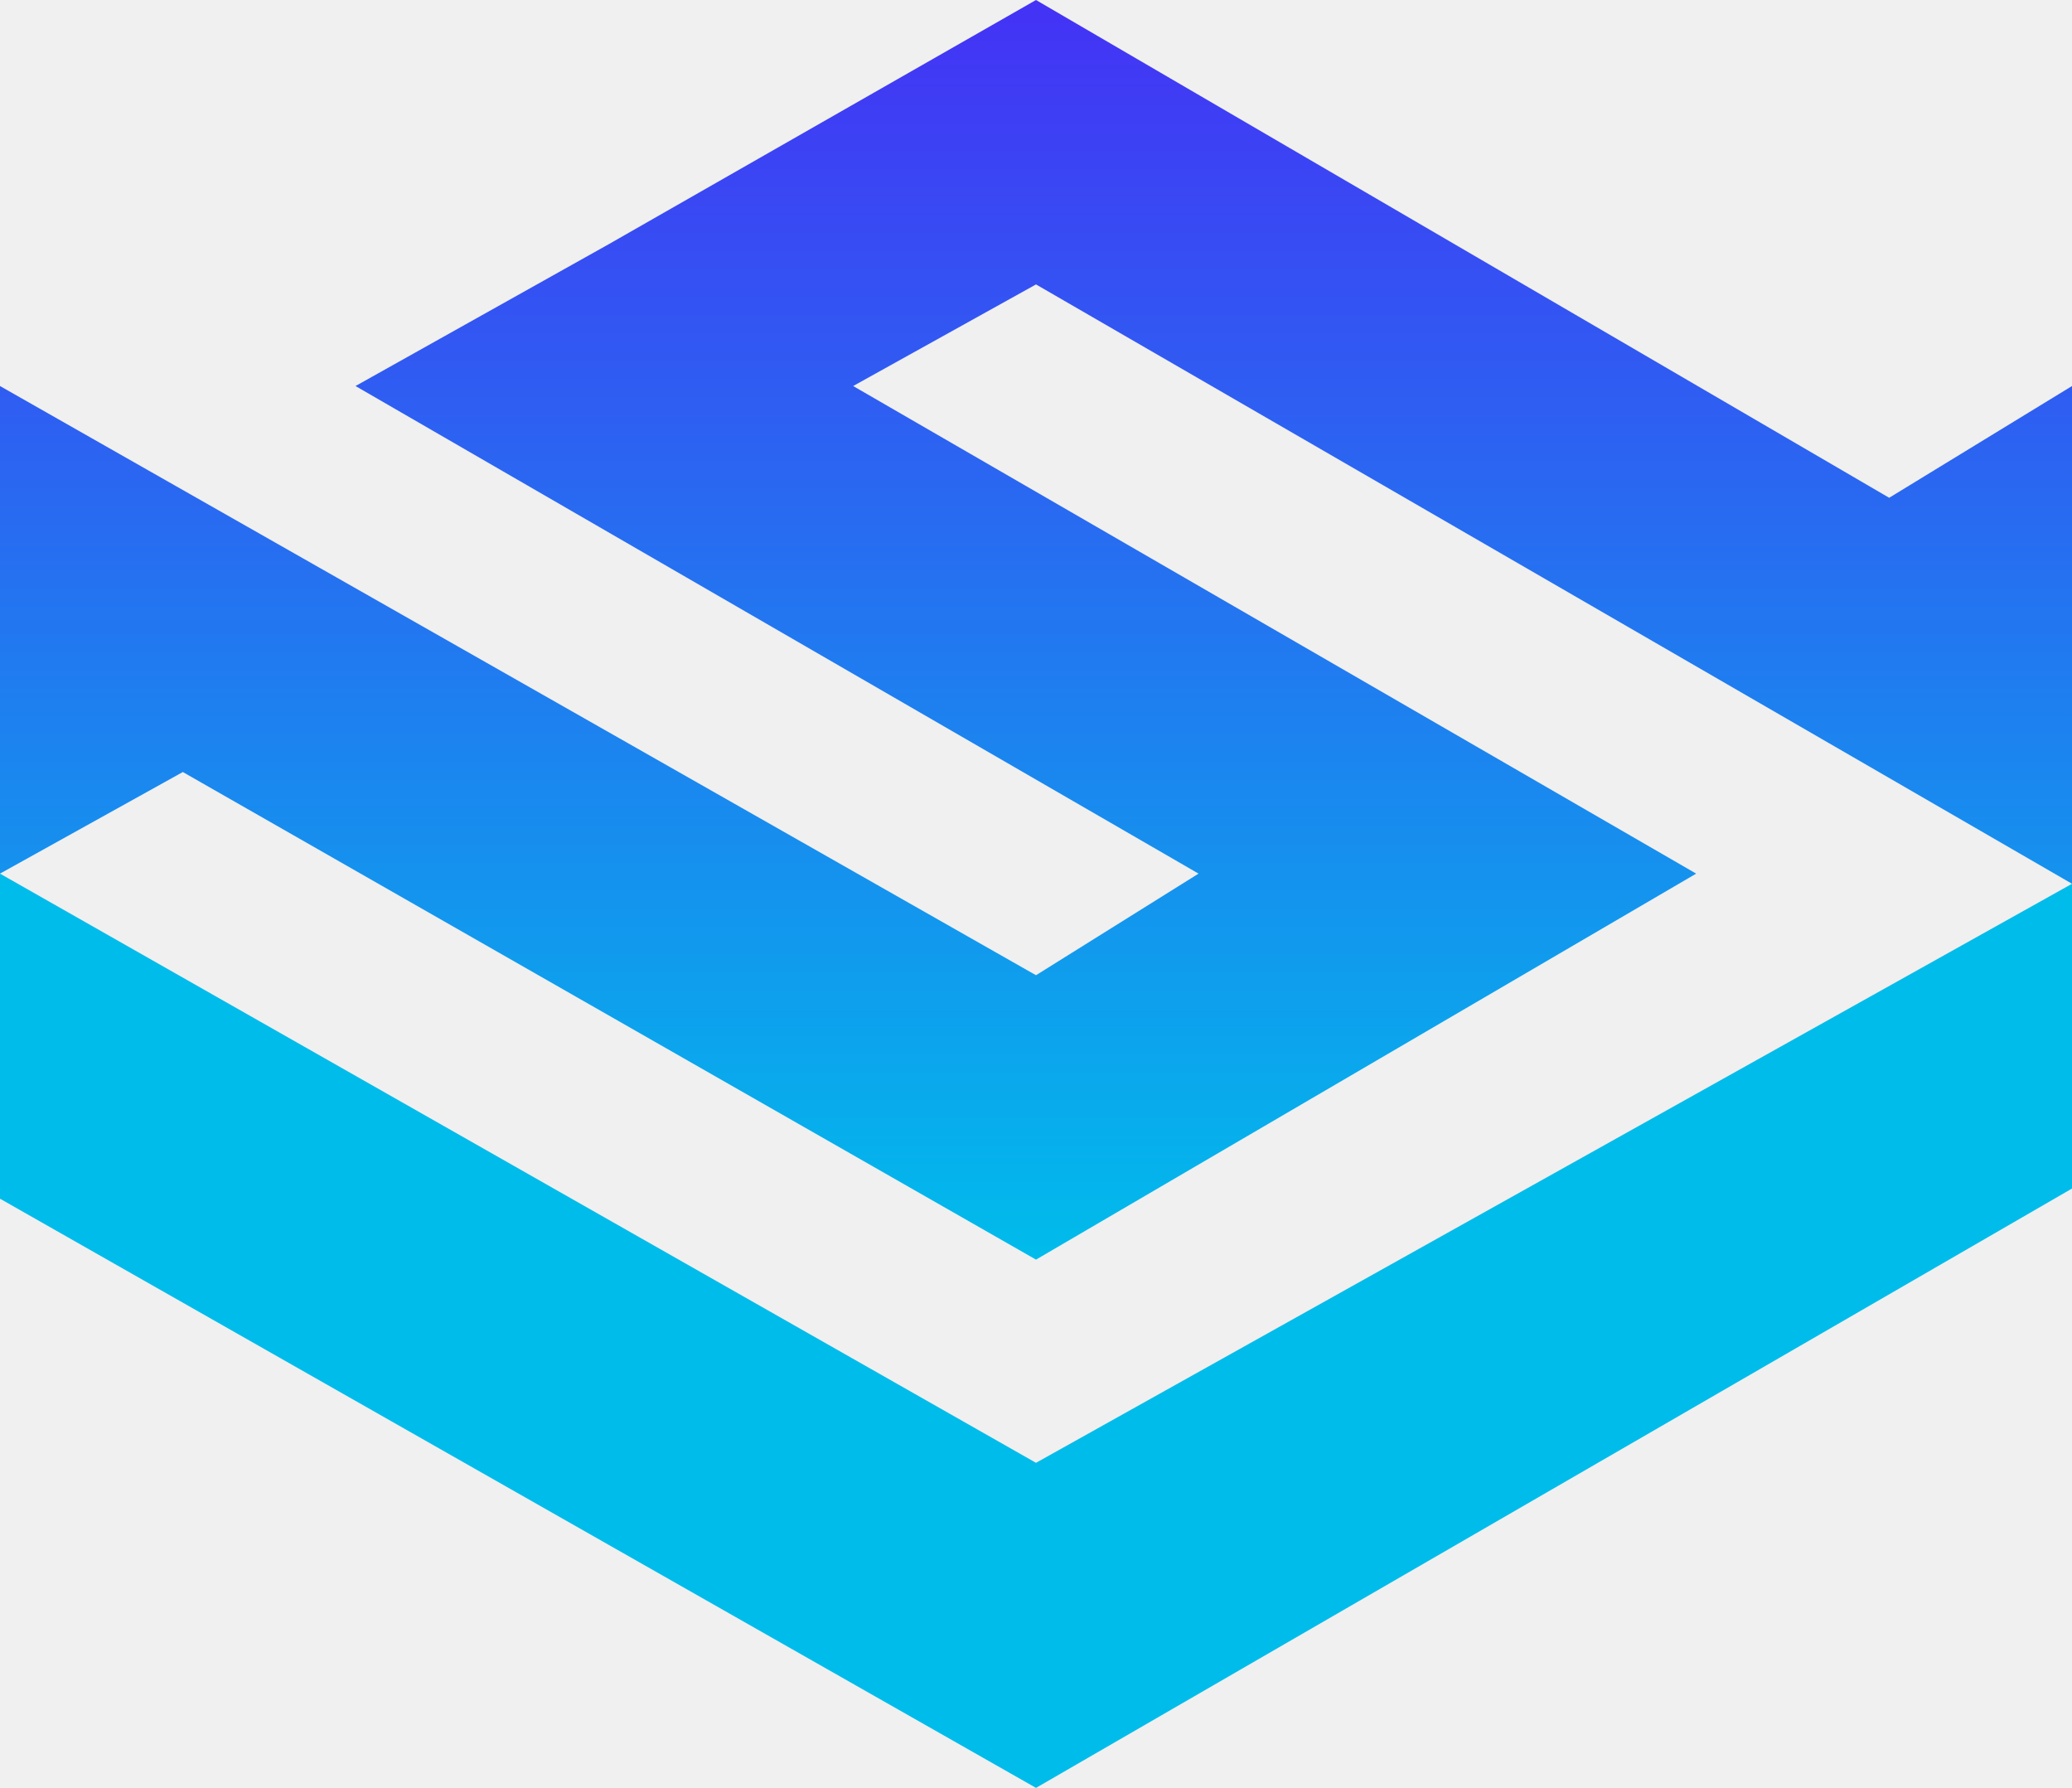
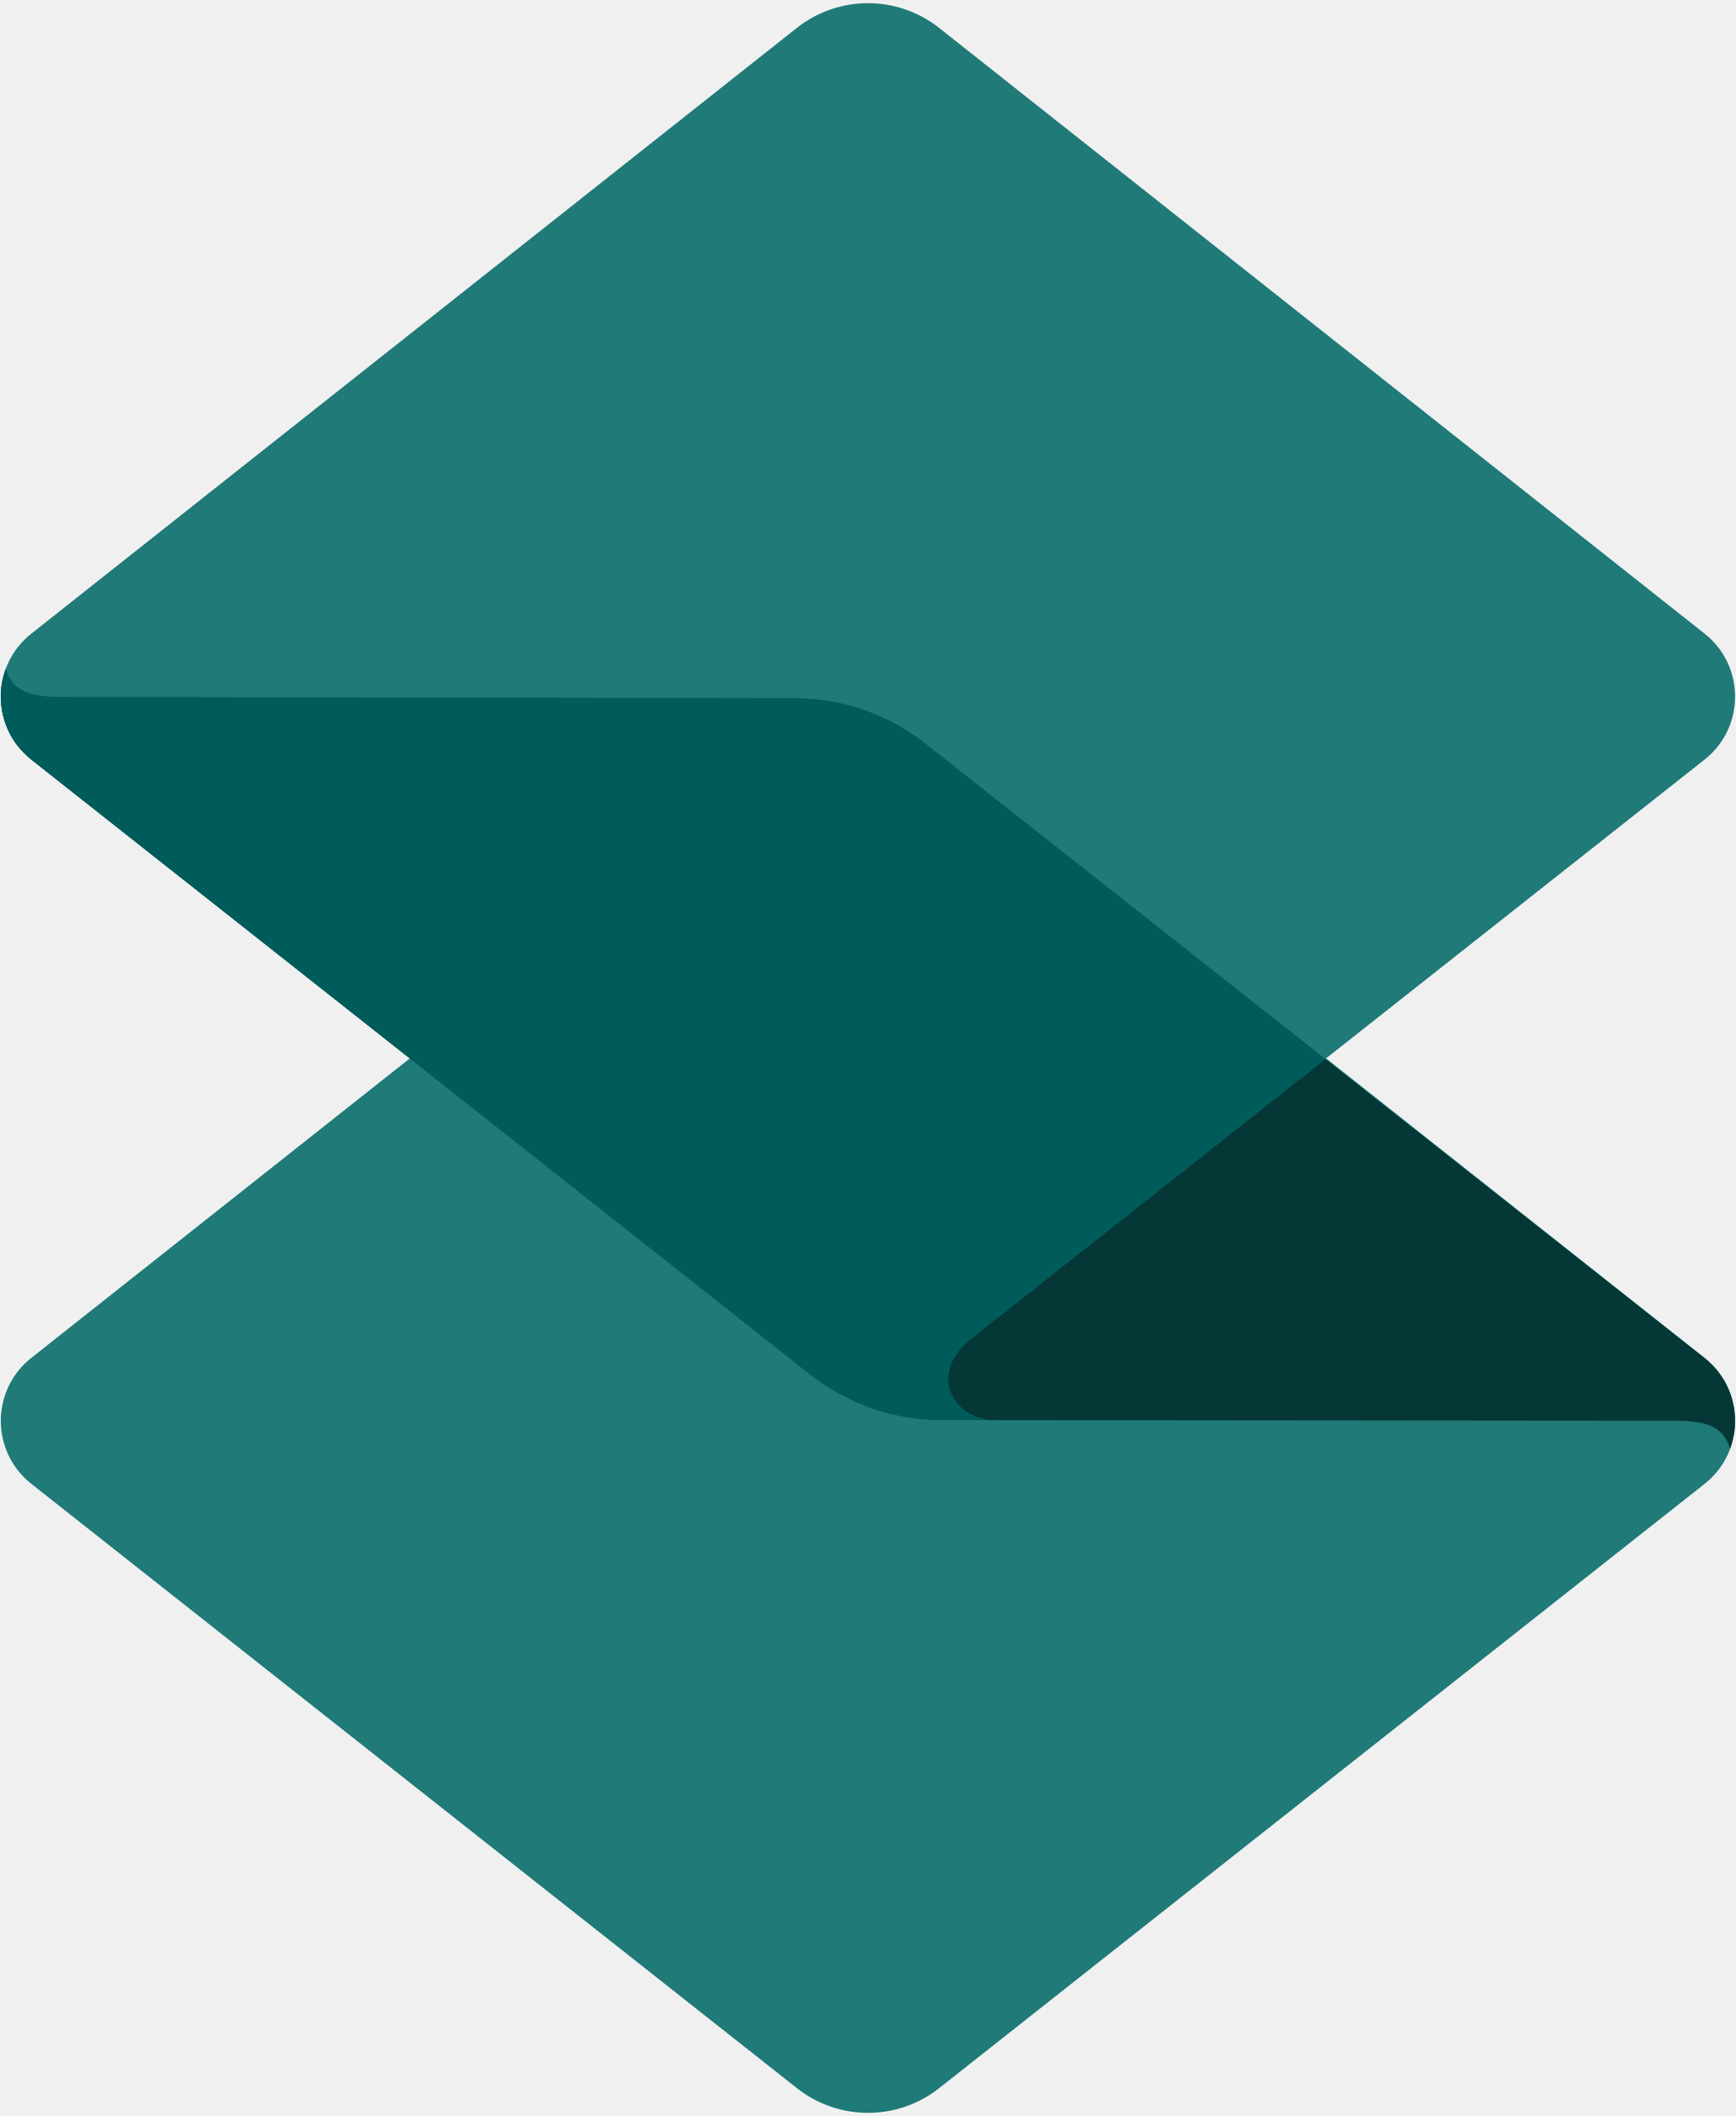
- <svg xmlns="http://www.w3.org/2000/svg" width="204" height="176" viewBox="0 0 204 176" fill="none">
-   <path d="M102 176L0 118V86L102 144L204 87V117L102 176Z" fill="#00BCEB" />
-   <path d="M102 124L18 76L0 86V70V38L102 96L118 86L35 38L60 24L102 0L186 49L204 38V87L102 28L84 38L167 86" fill="white" />
-   <path d="M102 124L18 76L0 86V70V38L102 96L118 86L35 38L60 24L102 0L186 49L204 38V87L102 28L84 38L167 86" fill="url(#paint0_linear)" />
+ <svg xmlns="http://www.w3.org/2000/svg" id="Logos" viewBox="0 0 274 334">
  <defs>
-     <linearGradient id="paint0_linear" x1="102" y1="0" x2="102" y2="124" gradientUnits="userSpaceOnUse">
-       <stop stop-color="#4432F5" />
-       <stop offset="1" stop-color="#00BCEB" />
-     </linearGradient>
+     <style>
+       .cls-1 {
+         fill: #1f7a78;
+       }
+ 
+       .cls-2 {
+         fill: #043736;
+       }
+ 
+       .cls-3 {
+         fill: #005b5b;
+       }
+     </style>
  </defs>
+   <path class="cls-1" d="M125.78,329.6L4.95,234.22c-6.42-5.07-6.43-14.8-.01-19.88l120.83-95.61c6.59-5.21,15.89-5.21,22.47,0l120.83,95.61c6.41,5.08,6.41,14.81-.01,19.88l-120.83,95.39c-6.58,5.19-15.86,5.19-22.44,0Z" />
+   <path class="cls-2" d="M268.86,214.21s-.01,0-.02-.01l-122.78-96.83c-5.88-4.63-13.14-7.16-20.62-7.17l-115.83-.2c-5.07-.02-7.62-.92-8.71-4.39-.57,1.56-.78,3.06-.78,4.23,0,2.33.57,6.7,5,10.2,0,0,0,0,0,0l122.78,96.93c5.88,4.65,13.16,7.17,20.66,7.18l116.12.11c4.85.05,7.33.99,8.4,4.38.57-1.56.78-3.06.78-4.23,0-2.34-.57-6.71-5.01-10.21Z" />
+   <path class="cls-1" d="M269.06,100.02L148.24,4.41c-6.59-5.21-15.89-5.21-22.47,0L4.94,100.02c-6.42,5.08-6.41,14.81.01,19.88l119.88,94.64c.14.16.31.33.53.51,6.77,5.44,10.23,6.76,14.77,8.01,4.54,1.25,8.44,1.1,10.05,1.1h6.03c-4.04-.54-5.79-3-6.37-4.98-.75-2.55.49-5.28,2.88-7.45l116.33-91.83c6.42-5.07,6.43-14.8.01-19.88Z" />
+   <path class="cls-3" d="M152.72,211.73l56.47-44.58-63.12-49.78c-5.88-4.63-13.14-7.16-20.62-7.17l-115.83-.2c-5.07-.02-7.63-.95-8.72-4.41-.82,2.38-.88,4.15-.65,6,.23,1.91,1.05,4.13,2.3,5.82.67.91,1.52,1.79,2.59,2.64,0,0,0,0,0,0l119.7,94.49s0,0,0,0c0,0,2.85,2.46,5.51,4.17,3.06,1.97,6.4,3.47,9.9,4.38.06.02.11.03.17.04,2.65.67,5.39,1.02,8.17,1.03h7.64c-4.04-.54-5.79-2.99-6.37-4.97-.75-2.55.49-5.28,2.88-7.45Z" />
</svg>
